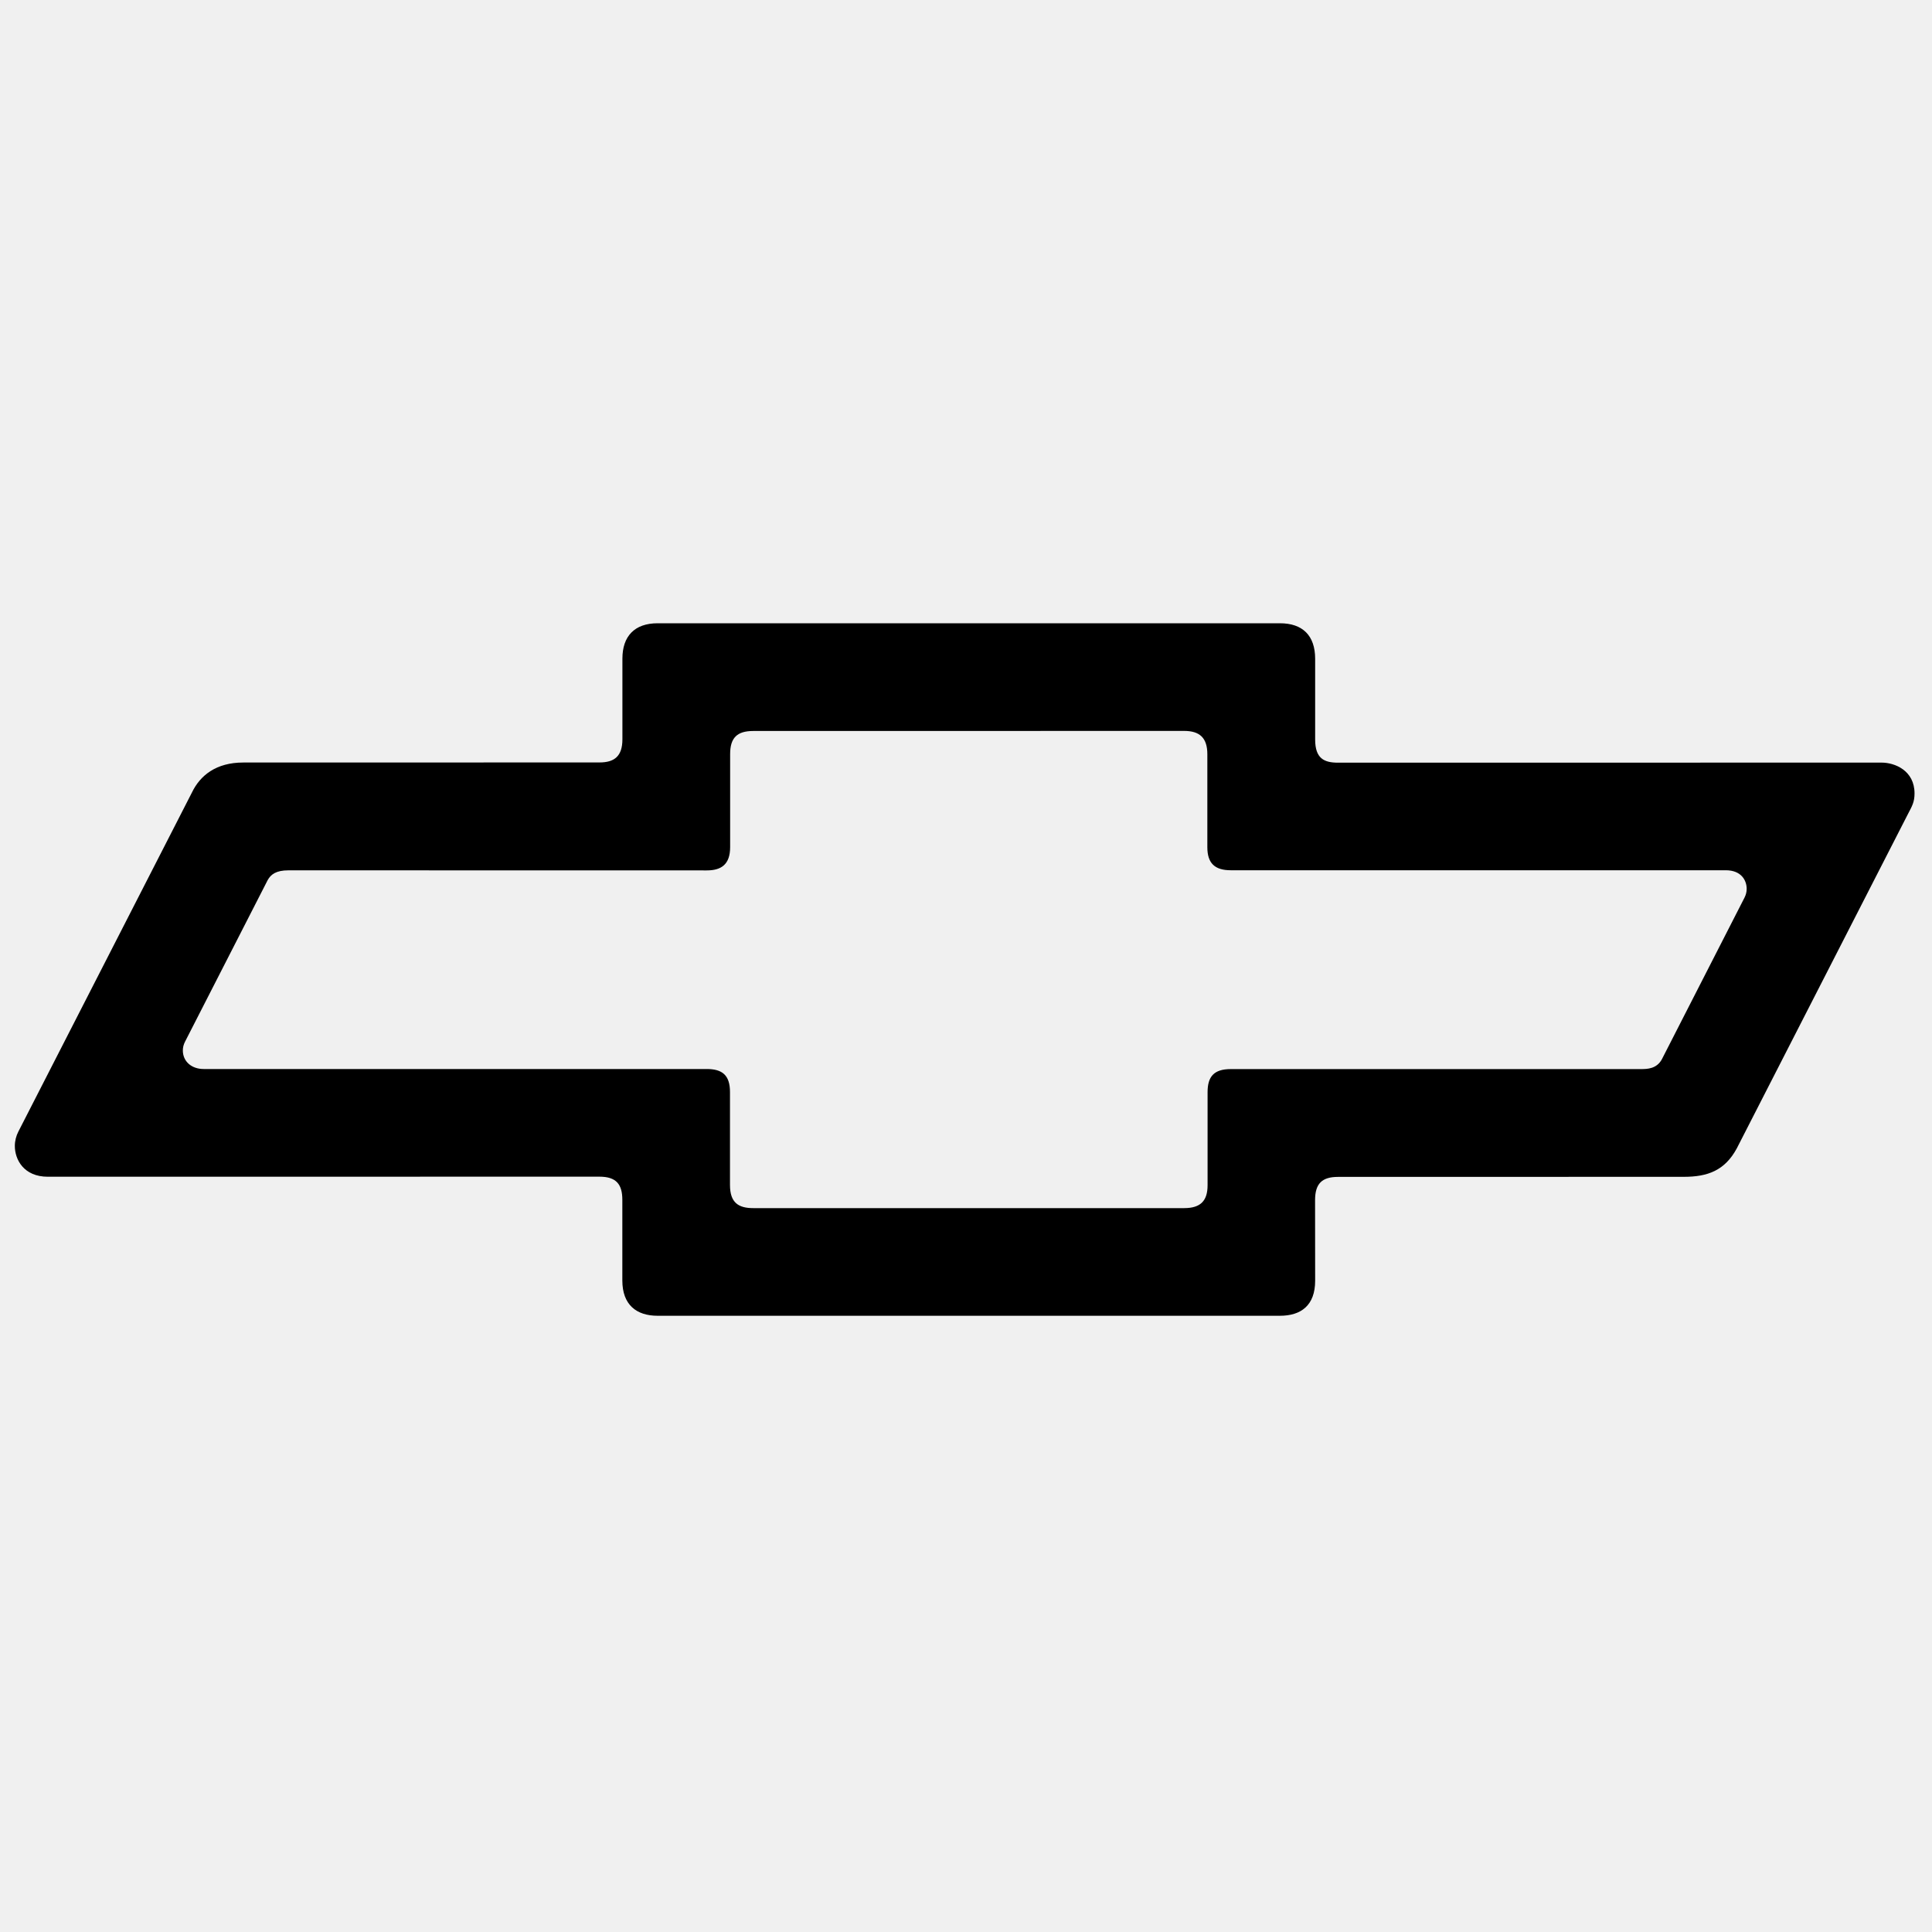
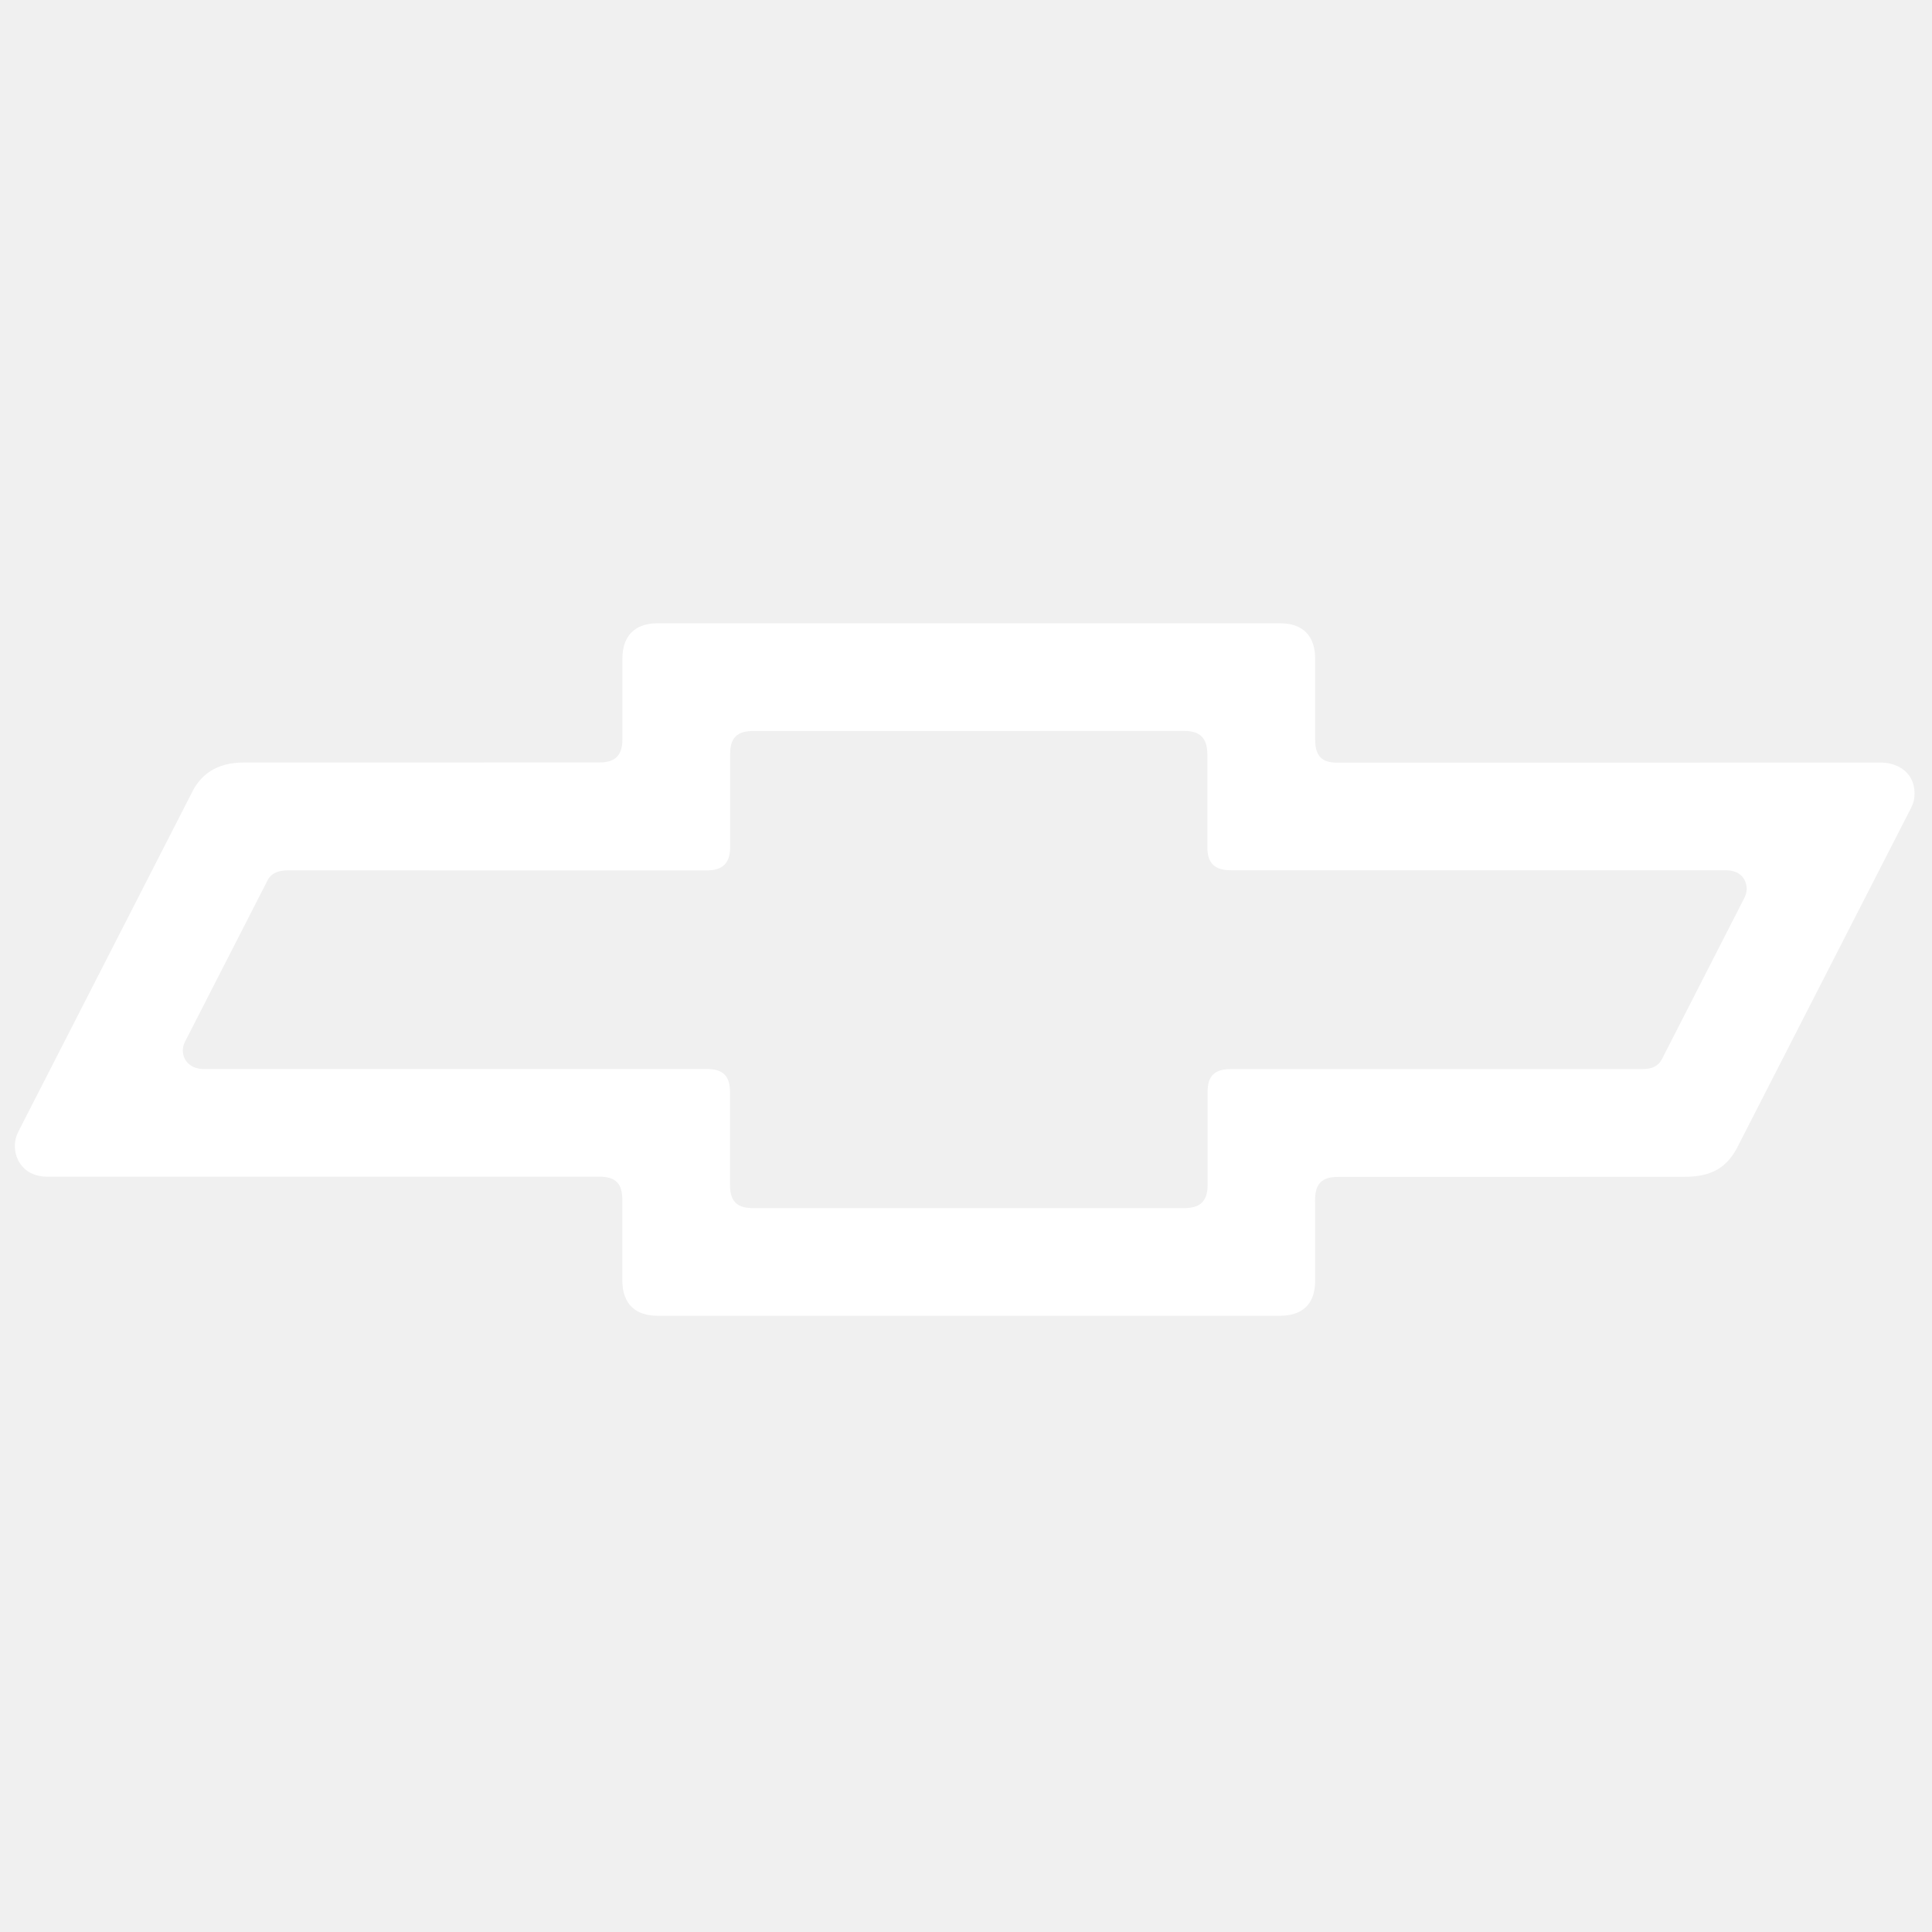
- <svg xmlns="http://www.w3.org/2000/svg" fill="#000000" version="1.1" id="Layer_1" viewBox="0 0 2500 2500" xml:space="preserve" width="800px" height="800px">
+ <svg xmlns="http://www.w3.org/2000/svg" fill="#fff" version="1.1" id="Layer_1" viewBox="0 0 2500 2500" xml:space="preserve" width="800px" height="800px">
  <path d="M2434.7,986.8l-703.3,0.1c-17.9,0-29.6-5.3-29.6-30l0-104.4c0-30.1-16.2-46-45.6-46H851c-30.1,0-45.6,17-45.6,45.7l0,104.4  c0,22-10.4,30-29.7,30l-460.9,0.1c-35.3,0-55.9,16.8-66.5,38.9L23.8,1464.2c-2.9,5.6-4.6,12.1-4.6,18.7c0,17.3,11.3,39.8,42.8,39.8  l713.6-0.1c22,0,29.7,10,29.7,30l0,104.3c0,31.5,18.2,45.7,45.7,45.7h805.1c27.4,0,45.7-13.3,45.7-45.4l-0.1-104.3  c0-21.3,9-30,29.6-30l447.6-0.1c30.8,0,53-8.1,68.5-36.8l221.9-433.5c4.9-9.4,8.1-14.7,8.1-25.8  C2477.4,997.1,2452,986.8,2434.7,986.8z M2257.4,1161.5l-107,209.3c-6.7,12.2-18.6,12.6-27,12.6h-530.8c-22,0-30,9.9-30,29.9  l0,120.4c0,19.9-8.8,29.6-30.2,29.6H974.7c-18.7,0-30.1-6.6-30.1-29.9l0-120.3c0-22-10.1-29.8-30.1-29.8H263.6c-16,0-27-10-27-24  c0-4.1,1-7.8,2.8-11.3l107-209.2c4.1-7.3,10.8-12.6,26.9-12.6l541.2,0.1c18.7,0,30.3-7.5,30.3-30.2V975.7c0-21.3,9.3-29.8,29.9-29.8  l557.6-0.1h0c20,0,30,8.9,30,30.2v120.3c0,20.7,9.6,29.8,30.3,29.8h640.5c20.4,0,27.1,13.4,27.1,24.1  C2260.2,1154.1,2259.2,1158,2257.4,1161.5z" />
</svg>
